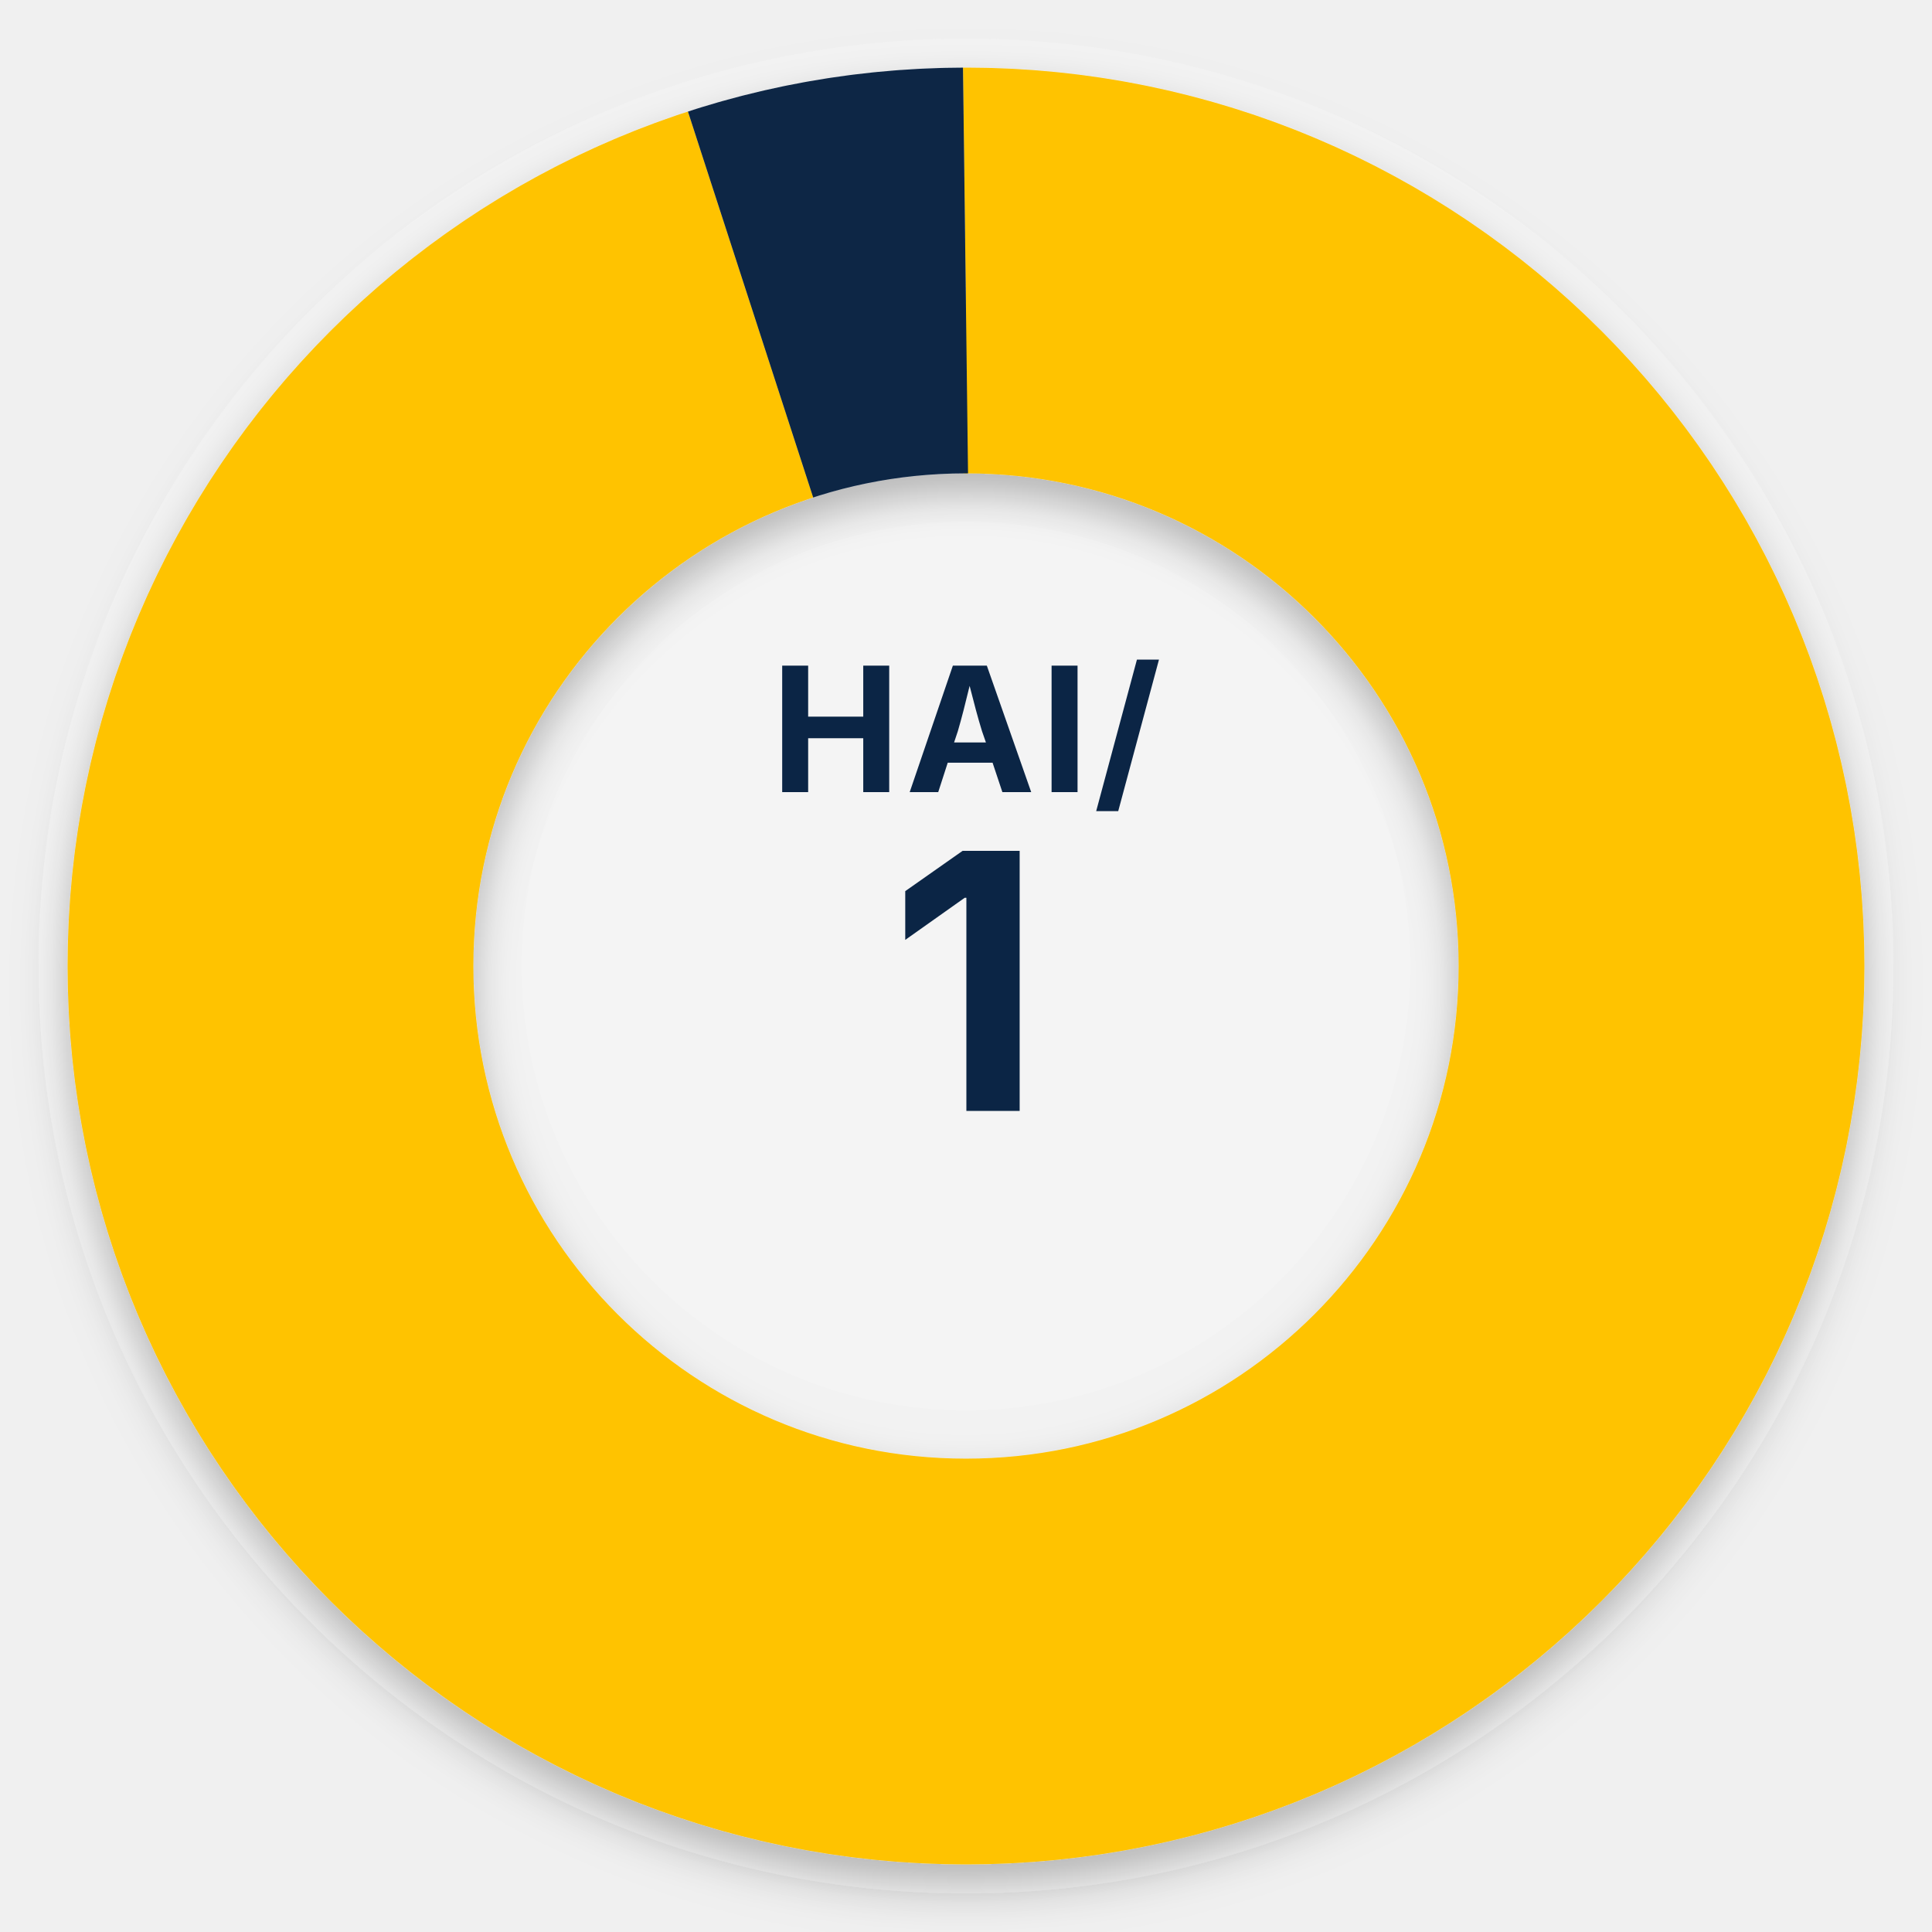
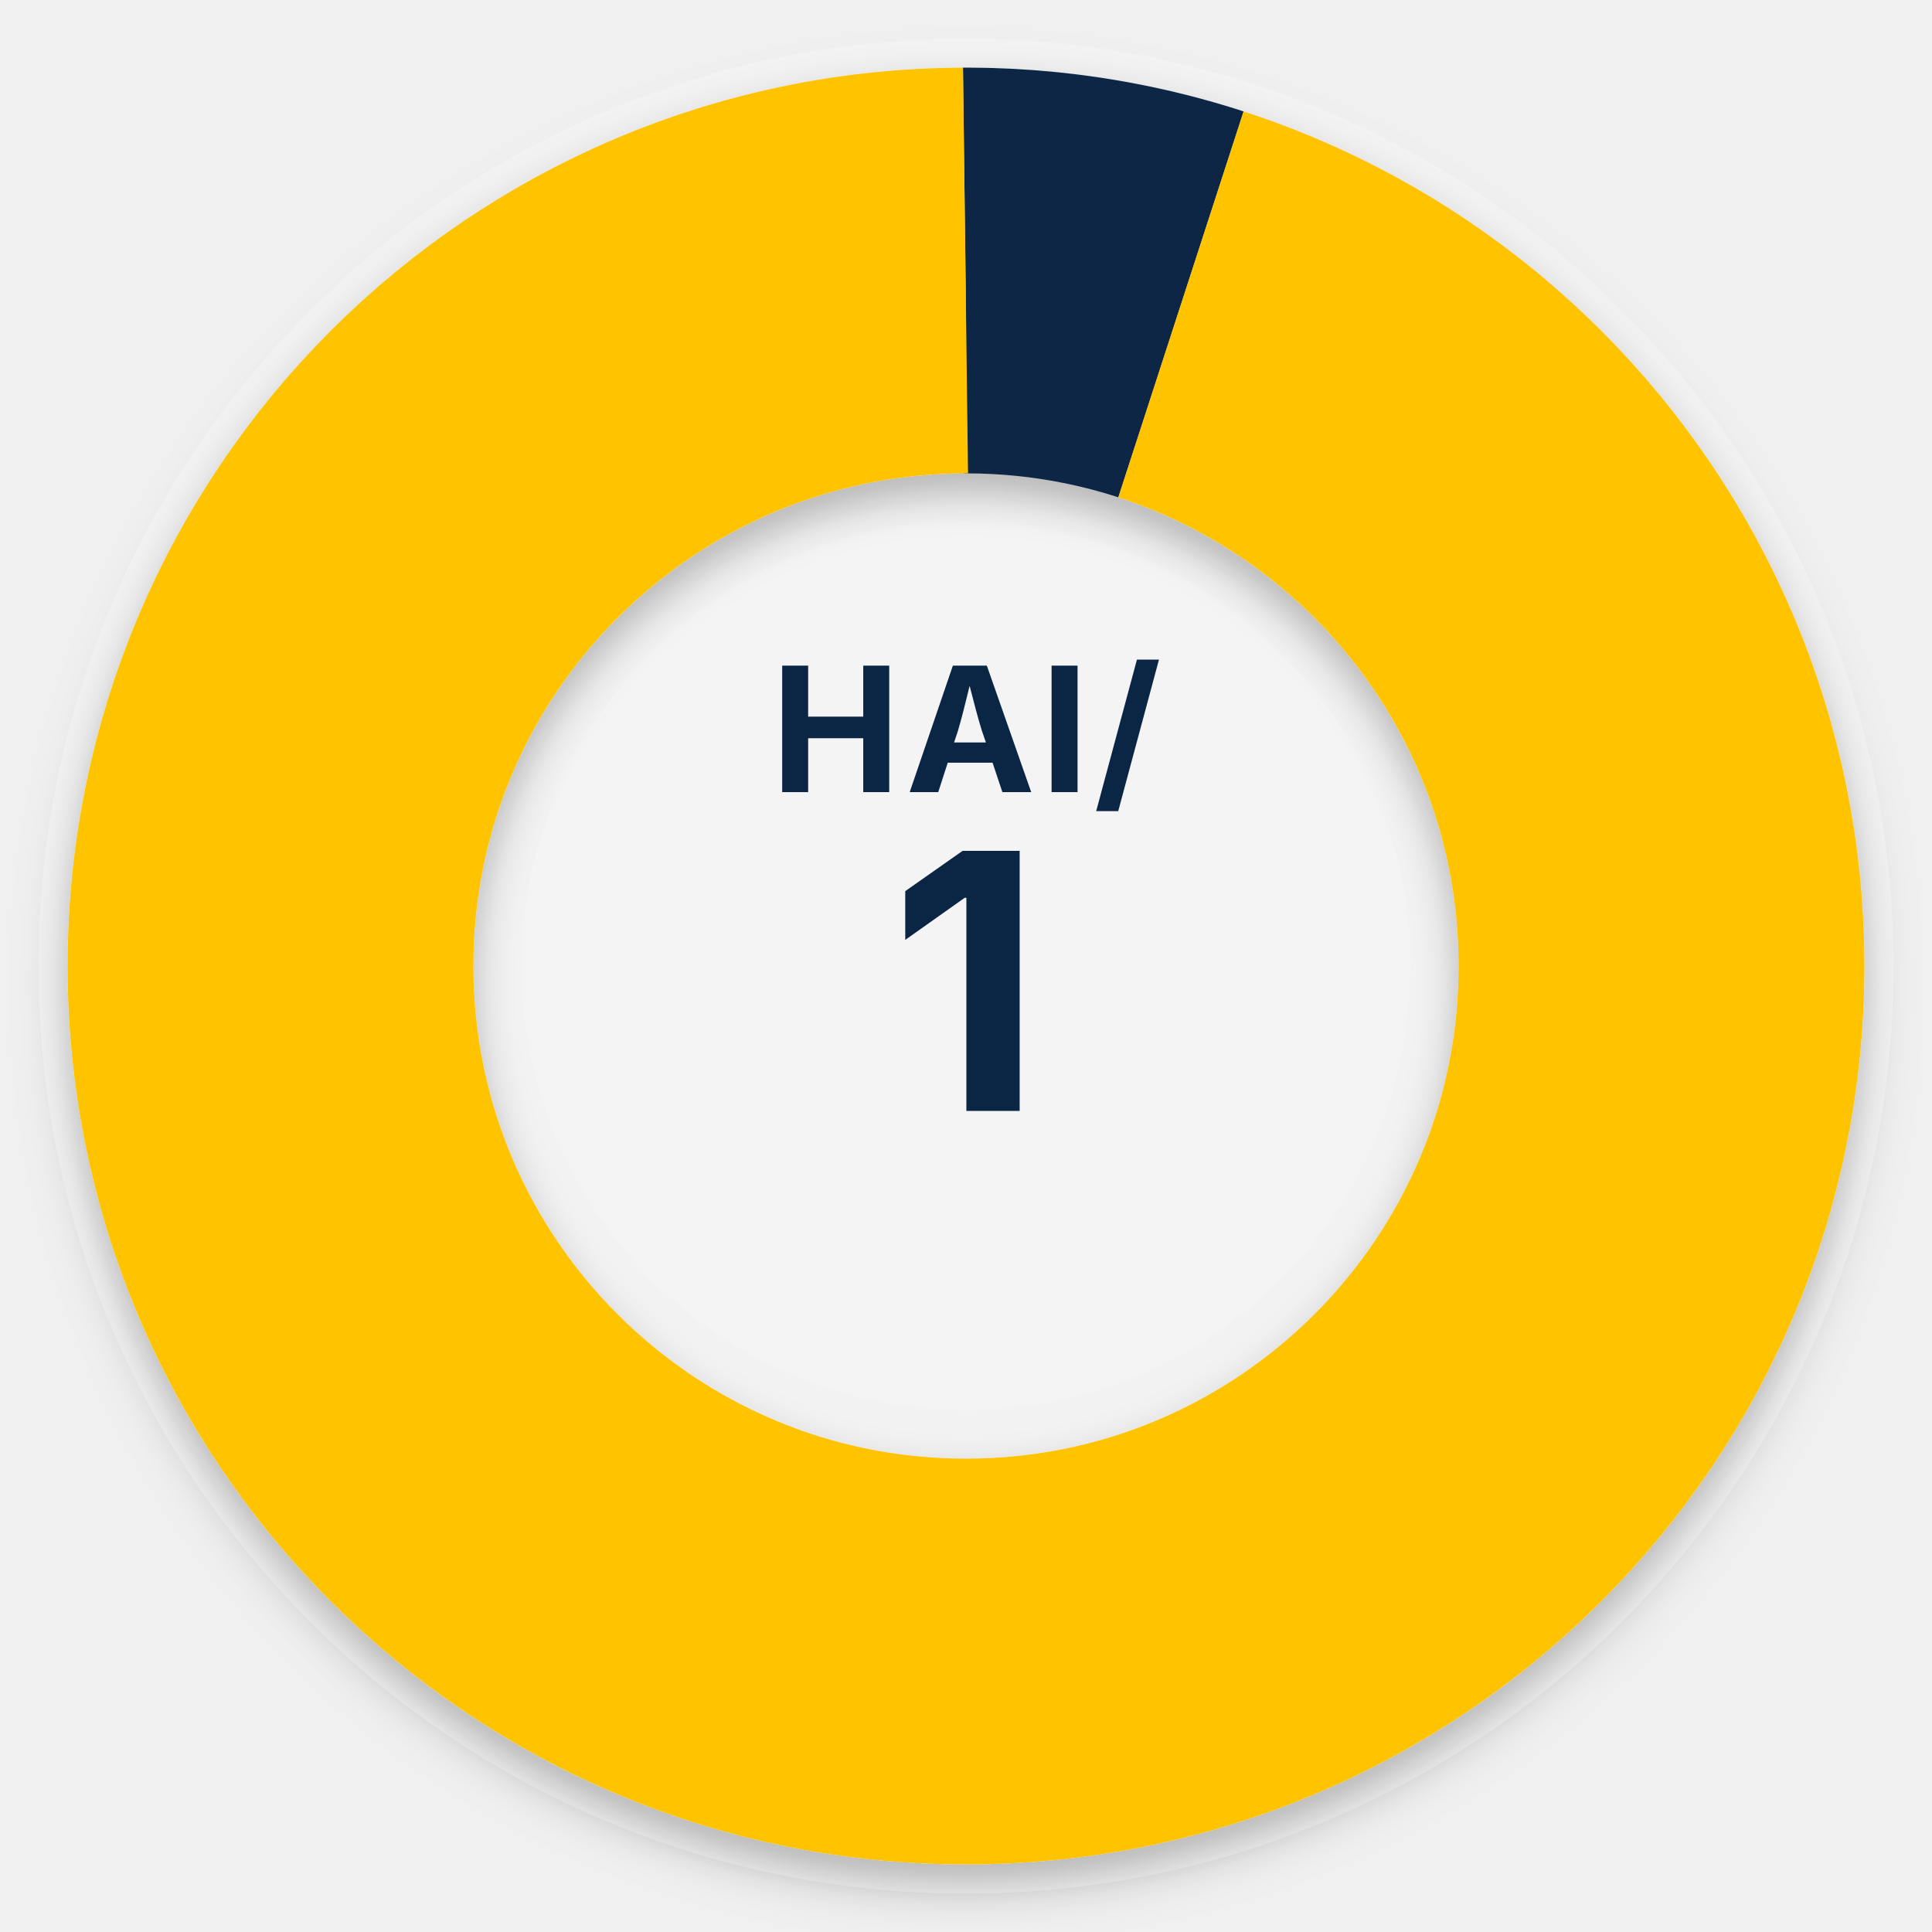
<svg xmlns="http://www.w3.org/2000/svg" width="200" height="200" viewBox="0 0 200 200" aria-label="HAI/1">
  <defs>
    <filter id="f-plate-1-950" filterUnits="userSpaceOnUse" x="-20" y="-20" width="240" height="240">
      <feOffset in="SourceAlpha" dx="0" dy="2" result="off" />
      <feGaussianBlur in="off" stdDeviation="2" result="blur" />
      <feColorMatrix in="blur" type="matrix" values="0 0 0 0 0   0 0 0 0 0   0 0 0 0 0   0 0 0 0.26 0" result="shadow" />
      <feMerge>
        <feMergeNode in="shadow" />
        <feMergeNode in="SourceGraphic" />
      </feMerge>
    </filter>
    <filter id="f-donut-1-950" filterUnits="userSpaceOnUse" x="-20" y="-20" width="240" height="240">
      <feOffset in="SourceAlpha" dx="0" dy="2" result="off" />
      <feGaussianBlur in="off" stdDeviation="2" result="blur" />
      <feColorMatrix in="blur" type="matrix" values="0 0 0 0 0   0 0 0 0 0   0 0 0 0 0   0 0 0 0.25 0" result="shadow" />
      <feMerge>
        <feMergeNode in="shadow" />
        <feMergeNode in="SourceGraphic" />
      </feMerge>
    </filter>
  </defs>
  <circle cx="100" cy="100" r="96" fill="#FFFFFF" opacity="0.14" filter="url(#f-plate-1-950)" />
  <g filter="url(#f-donut-1-950)">
    <g transform="rotate(-90 100 100)">
-       <circle cx="100" cy="100" r="72" fill="none" stroke="#FFC300" stroke-width="42" stroke-linecap="butt" stroke-dasharray="429.77 22.62" />
-       <circle cx="100" cy="100" r="72" fill="none" stroke="#0B2545" stroke-width="42" stroke-linecap="butt" stroke-dasharray="22.62 429.77" stroke-dashoffset="-429.77" />
+       <circle cx="100" cy="100" r="72" fill="none" stroke="#0B2545" stroke-width="42" stroke-linecap="butt" stroke-dasharray="22.62 429.77" />
+       <circle cx="100" cy="100" r="72" fill="none" stroke="#FFC300" stroke-width="42" stroke-linecap="butt" stroke-dasharray="429.77 22.62" stroke-dashoffset="-22.62" />
    </g>
  </g>
  <circle cx="100" cy="100" r="46" fill="#FFFFFF" opacity="0.14" />
  <text x="100" y="82" text-anchor="middle" font-family="Inter, system-ui, -apple-system, 'Segoe UI', Roboto, Helvetica, Arial, sans-serif" font-size="18" font-weight="700" letter-spacing="0.5" fill="#0B2545">HAI/</text>
  <text x="100" y="115" text-anchor="middle" font-family="Inter, system-ui, -apple-system, 'Segoe UI', Roboto, Helvetica, Arial, sans-serif" font-size="37" font-weight="700" fill="#0B2545">1</text>
</svg>
